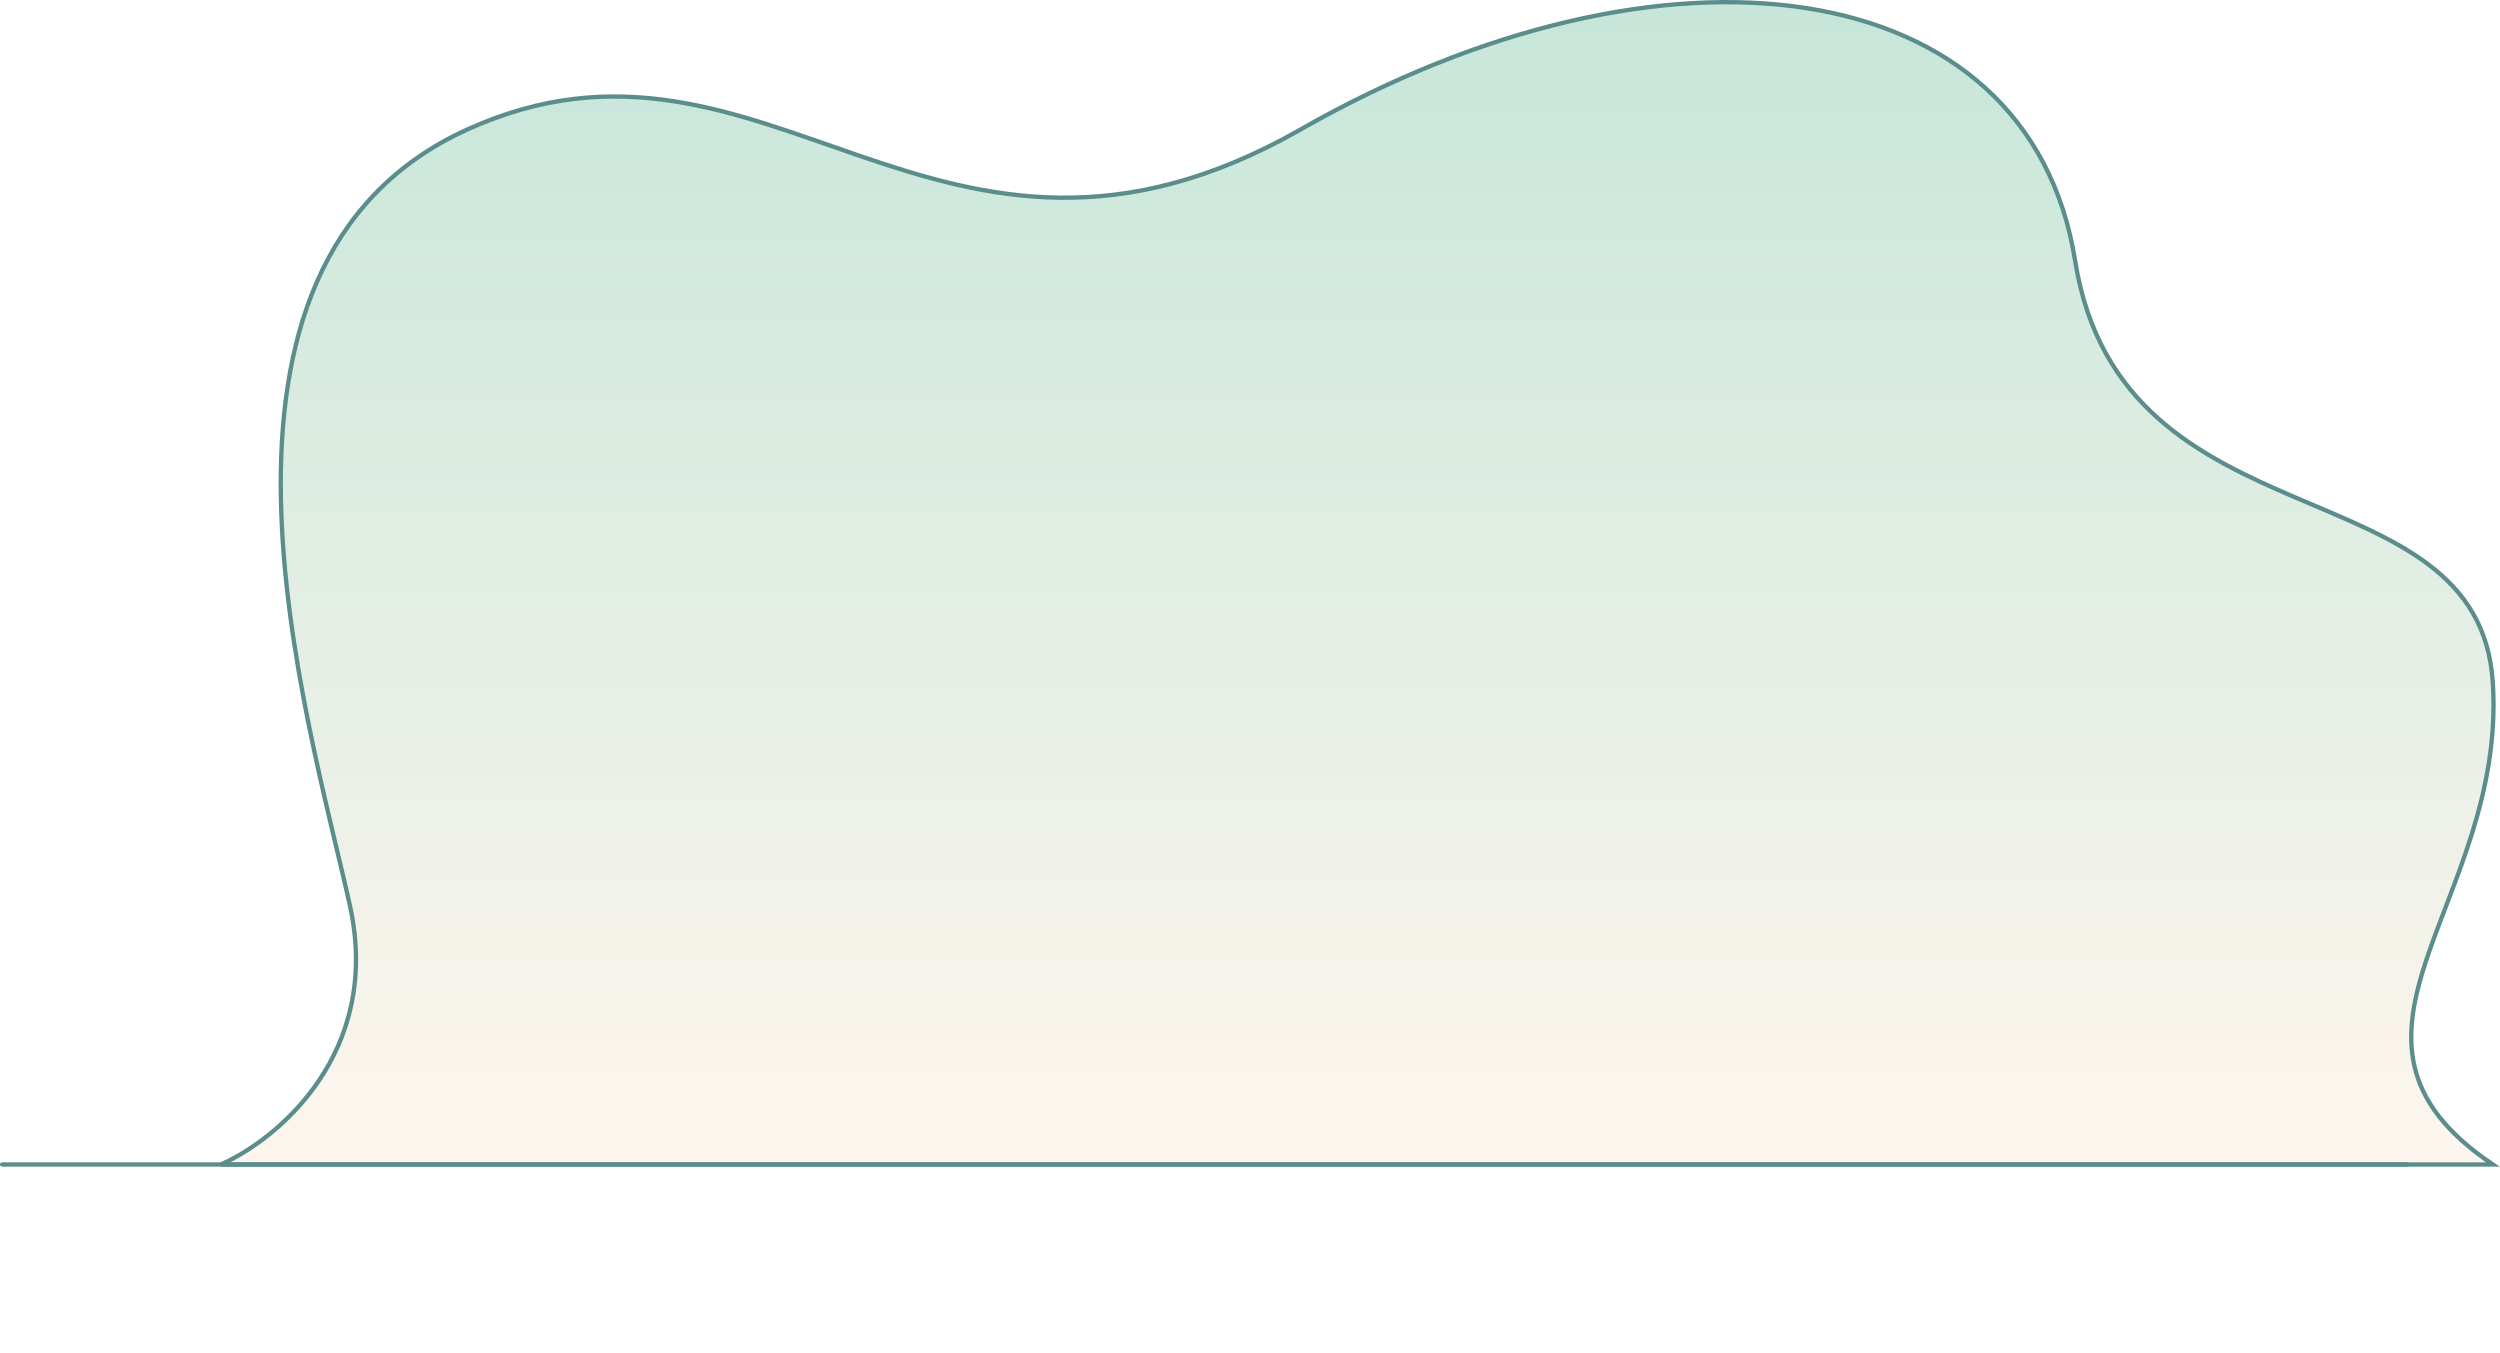
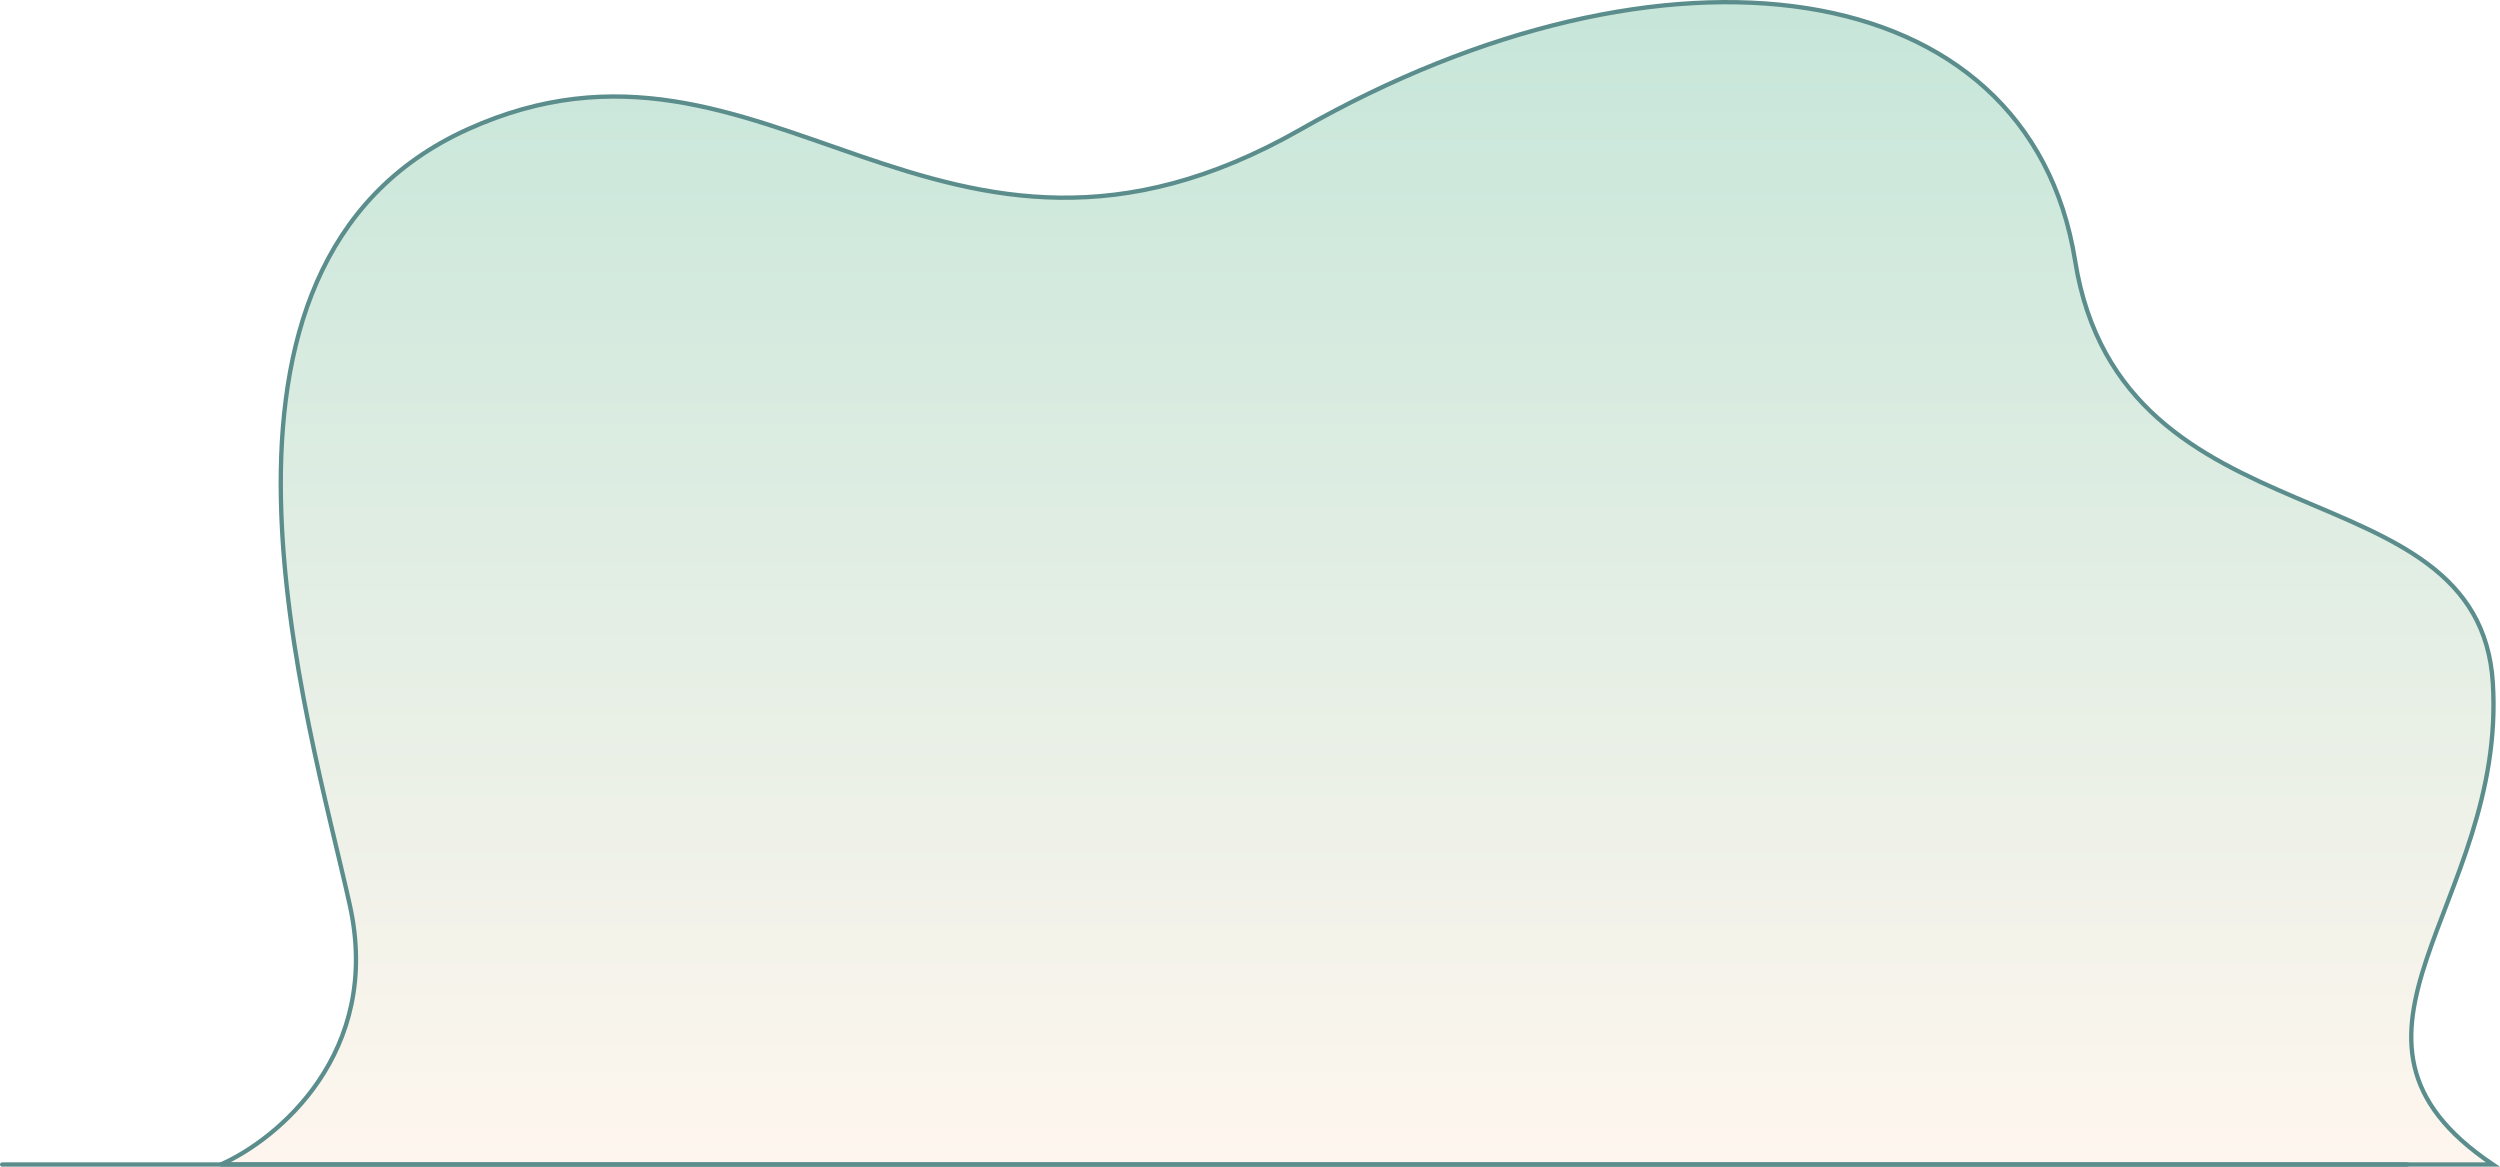
- <svg xmlns="http://www.w3.org/2000/svg" width="1155" height="625" viewBox="0 0 1155 625" fill="none">
+ <svg xmlns="http://www.w3.org/2000/svg" width="1155" height="539" viewBox="0 0 1155 539" fill="none">
  <path d="M161.624 418.18C176.687 486.409 128.151 526.489 102 538H1151.7C1063.83 478.875 1157.97 418.18 1151.7 315.626C1145.42 213.073 980.147 254.931 958.703 120.46C937.259 -14.011 768.848 -35.986 600.959 59.765C433.07 155.517 354.618 -3.023 216.018 59.765C77.418 122.553 142.795 332.893 161.624 418.18Z" fill="url(#paint0_linear)" fill-opacity="0.4" stroke="#5A8D8C" stroke-width="2" />
  <line x1="1" y1="538" x2="1112" y2="538" stroke="#5A8D8C" stroke-width="2" stroke-linecap="round" />
  <defs>
    <linearGradient id="paint0_linear" x1="627" y1="1" x2="627" y2="538" gradientUnits="userSpaceOnUse">
      <stop stop-color="#71C0A0" />
      <stop offset="1" stop-color="#FDE8D5" />
    </linearGradient>
  </defs>
</svg>
